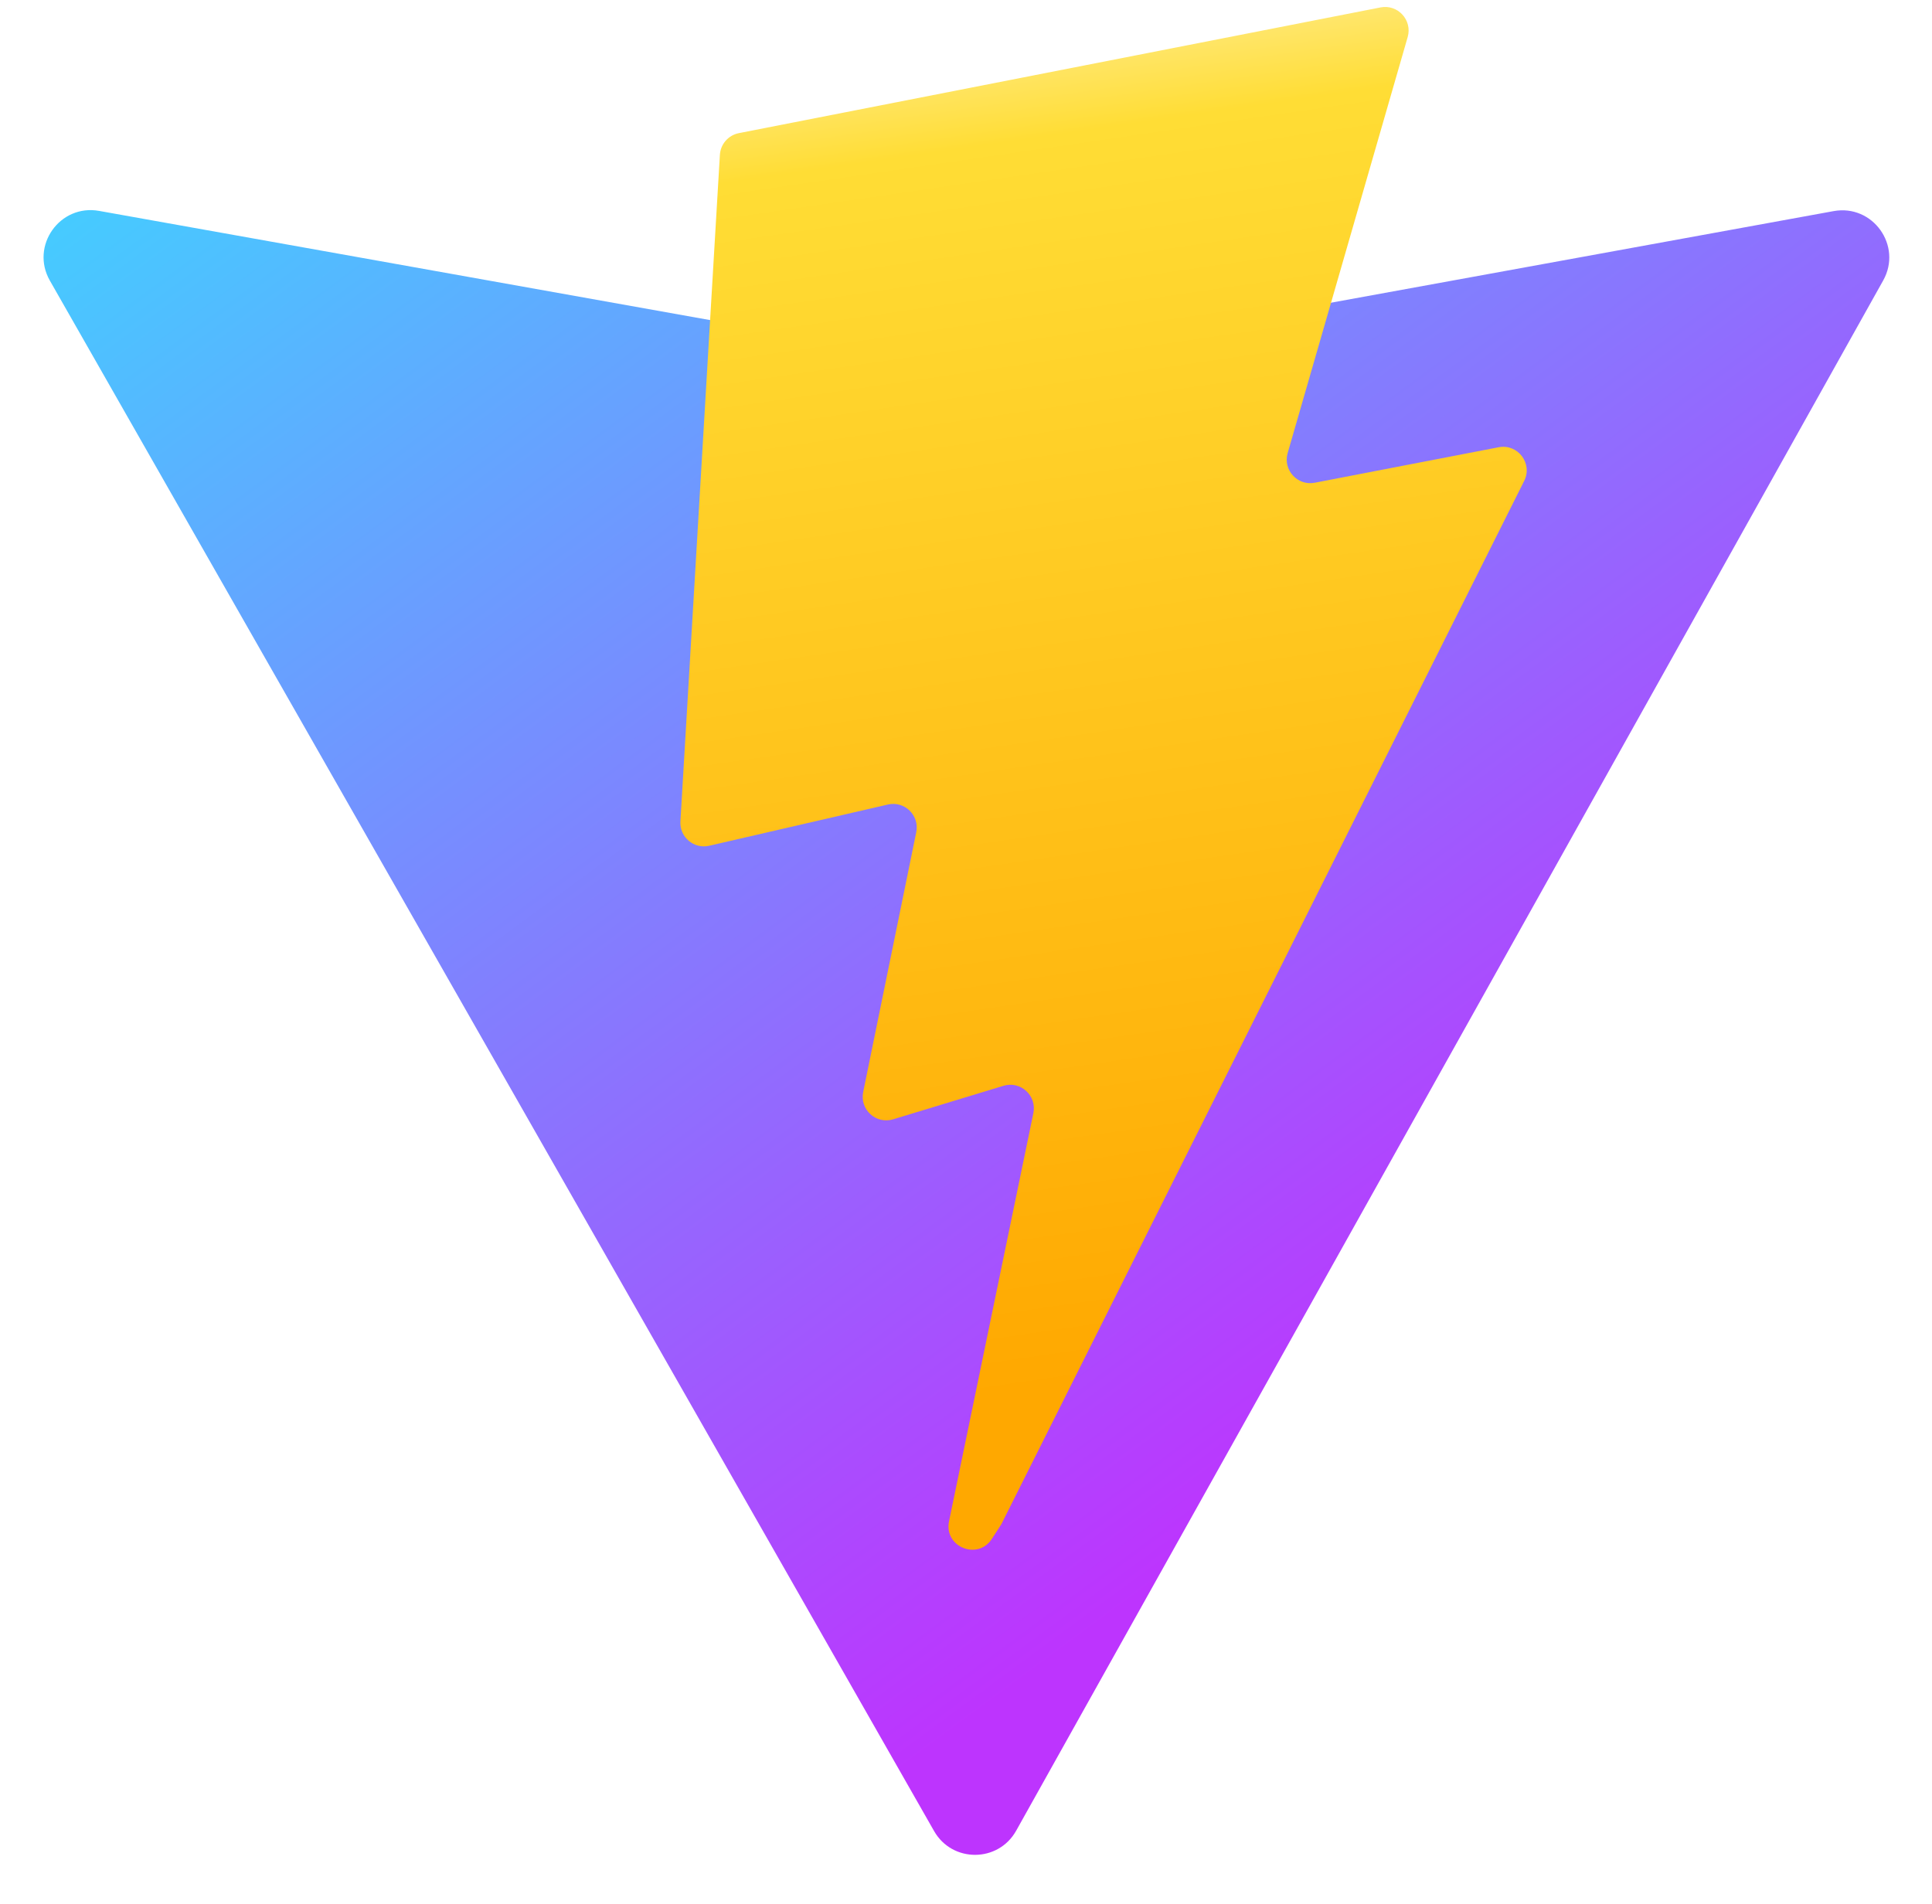
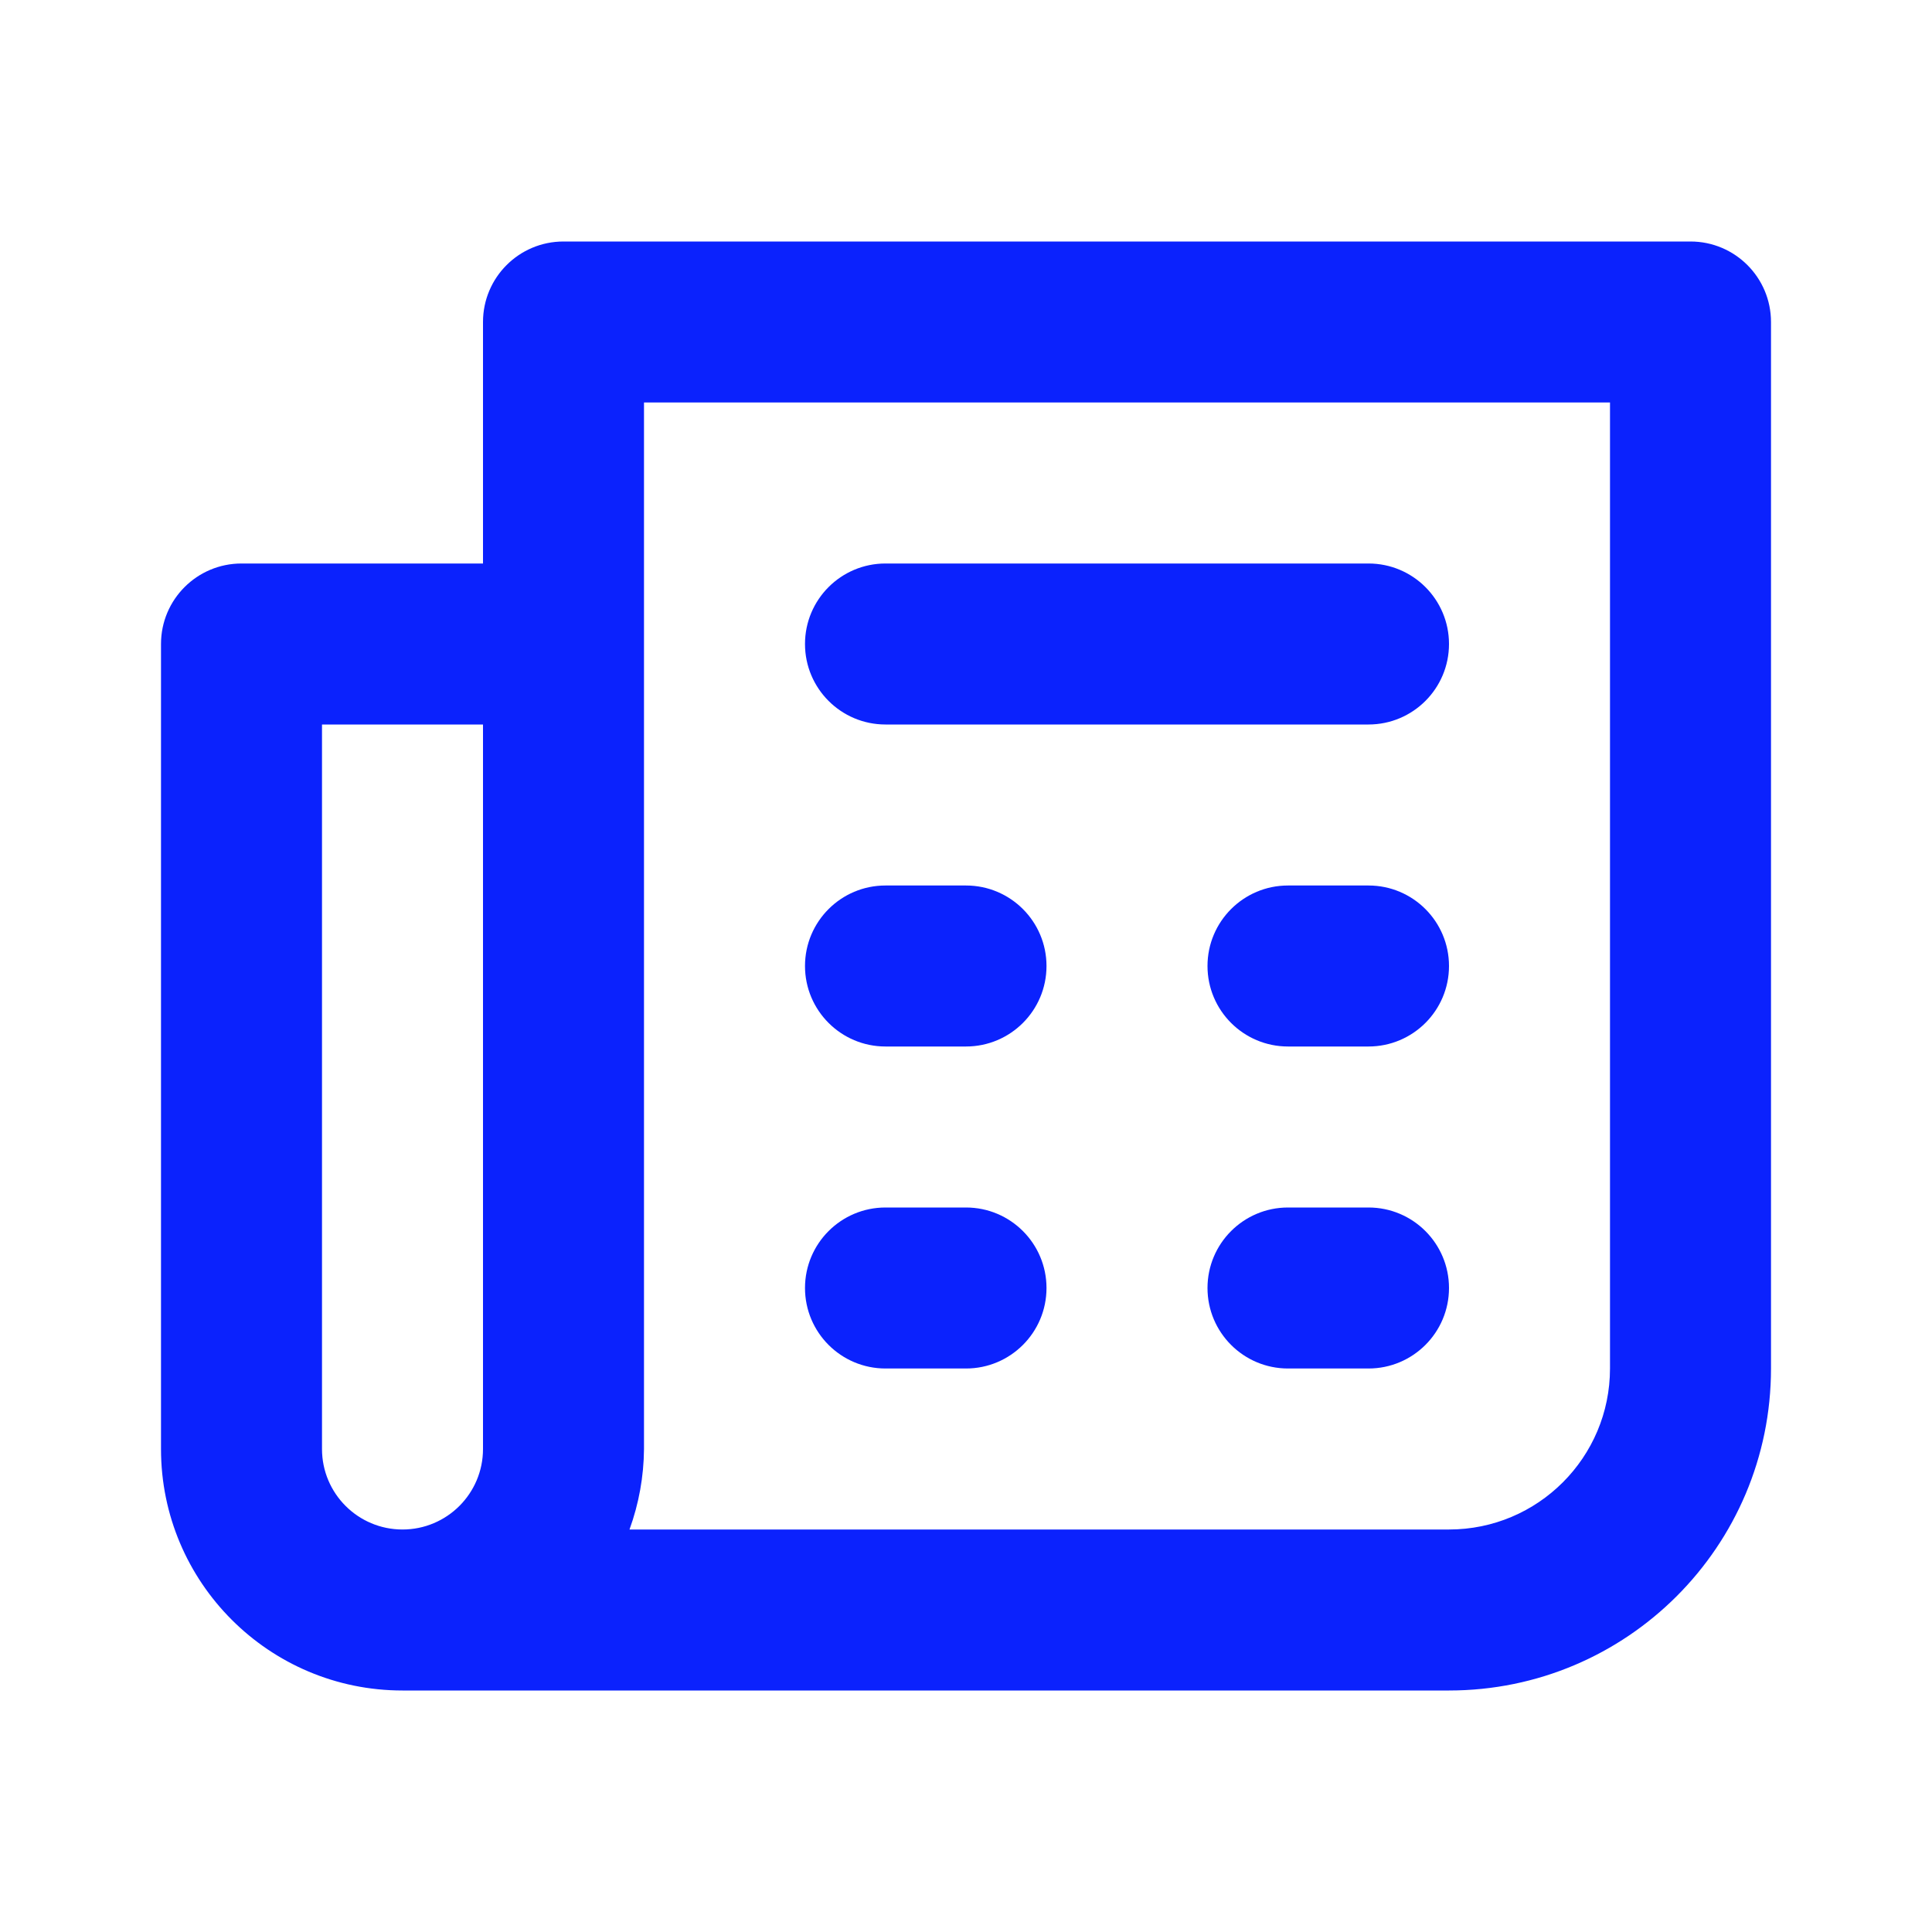
- <svg xmlns="http://www.w3.org/2000/svg" width="410" height="404" viewBox="0 0 410 404" fill="none">
-   <path d="M399.641 59.525L215.643 388.545C211.844 395.338 202.084 395.378 198.228 388.618L10.582 59.556C6.381 52.19 12.68 43.267 21.028 44.759L205.223 77.682C206.398 77.892 207.601 77.89 208.776 77.676L389.119 44.806C397.439 43.289 403.768 52.143 399.641 59.525Z" fill="url(#paint0_linear)" />
-   <path d="M292.965 1.574L156.801 28.255C154.563 28.694 152.906 30.59 152.771 32.866L144.395 174.33C144.198 177.662 147.258 180.248 150.51 179.498L188.42 170.749C191.967 169.931 195.172 173.055 194.443 176.622L183.18 231.775C182.422 235.487 185.907 238.661 189.532 237.56L212.947 230.446C216.577 229.344 220.065 232.527 219.297 236.242L201.398 322.875C200.278 328.294 207.486 331.249 210.492 326.603L212.5 323.5L323.454 102.072C325.312 98.365 322.108 94.137 318.036 94.923L279.014 102.454C275.347 103.161 272.227 99.746 273.262 96.158L298.731 7.867C299.767 4.273 296.636 0.855 292.965 1.574Z" fill="url(#paint1_linear)" />
-   <defs>
-     <linearGradient id="paint0_linear" x1="6" y1="33" x2="235" y2="344" gradientUnits="userSpaceOnUse">
-       <stop stop-color="#41D1FF" />
-       <stop offset="1" stop-color="#BD34FE" />
-     </linearGradient>
-     <linearGradient id="paint1_linear" x1="194.651" y1="8.818" x2="236.076" y2="292.989" gradientUnits="userSpaceOnUse">
-       <stop stop-color="#FFEA83" />
-       <stop offset="0.083" stop-color="#FFDD35" />
-       <stop offset="1" stop-color="#FFA800" />
-     </linearGradient>
-   </defs>
+ <svg xmlns="http://www.w3.org/2000/svg" viewBox="0 0 24 24">
+   <path fill="#0B22FD" d="M17,11H16a1,1,0,0,0,0,2h1a1,1,0,0,0,0-2Zm0,4H16a1,1,0,0,0,0,2h1a1,1,0,0,0,0-2ZM11,9h6a1,1,0,0,0,0-2H11a1,1,0,0,0,0,2ZM21,3H7A1,1,0,0,0,6,4V7H3A1,1,0,0,0,2,8V18a3,3,0,0,0,3,3H18a4,4,0,0,0,4-4V4A1,1,0,0,0,21,3ZM6,18a1,1,0,0,1-2,0V9H6Zm14-1a2,2,0,0,1-2,2H7.82A3,3,0,0,0,8,18V5H20Zm-9-4h1a1,1,0,0,0,0-2H11a1,1,0,0,0,0,2Zm0,4h1a1,1,0,0,0,0-2H11a1,1,0,0,0,0,2Z" />
</svg>
